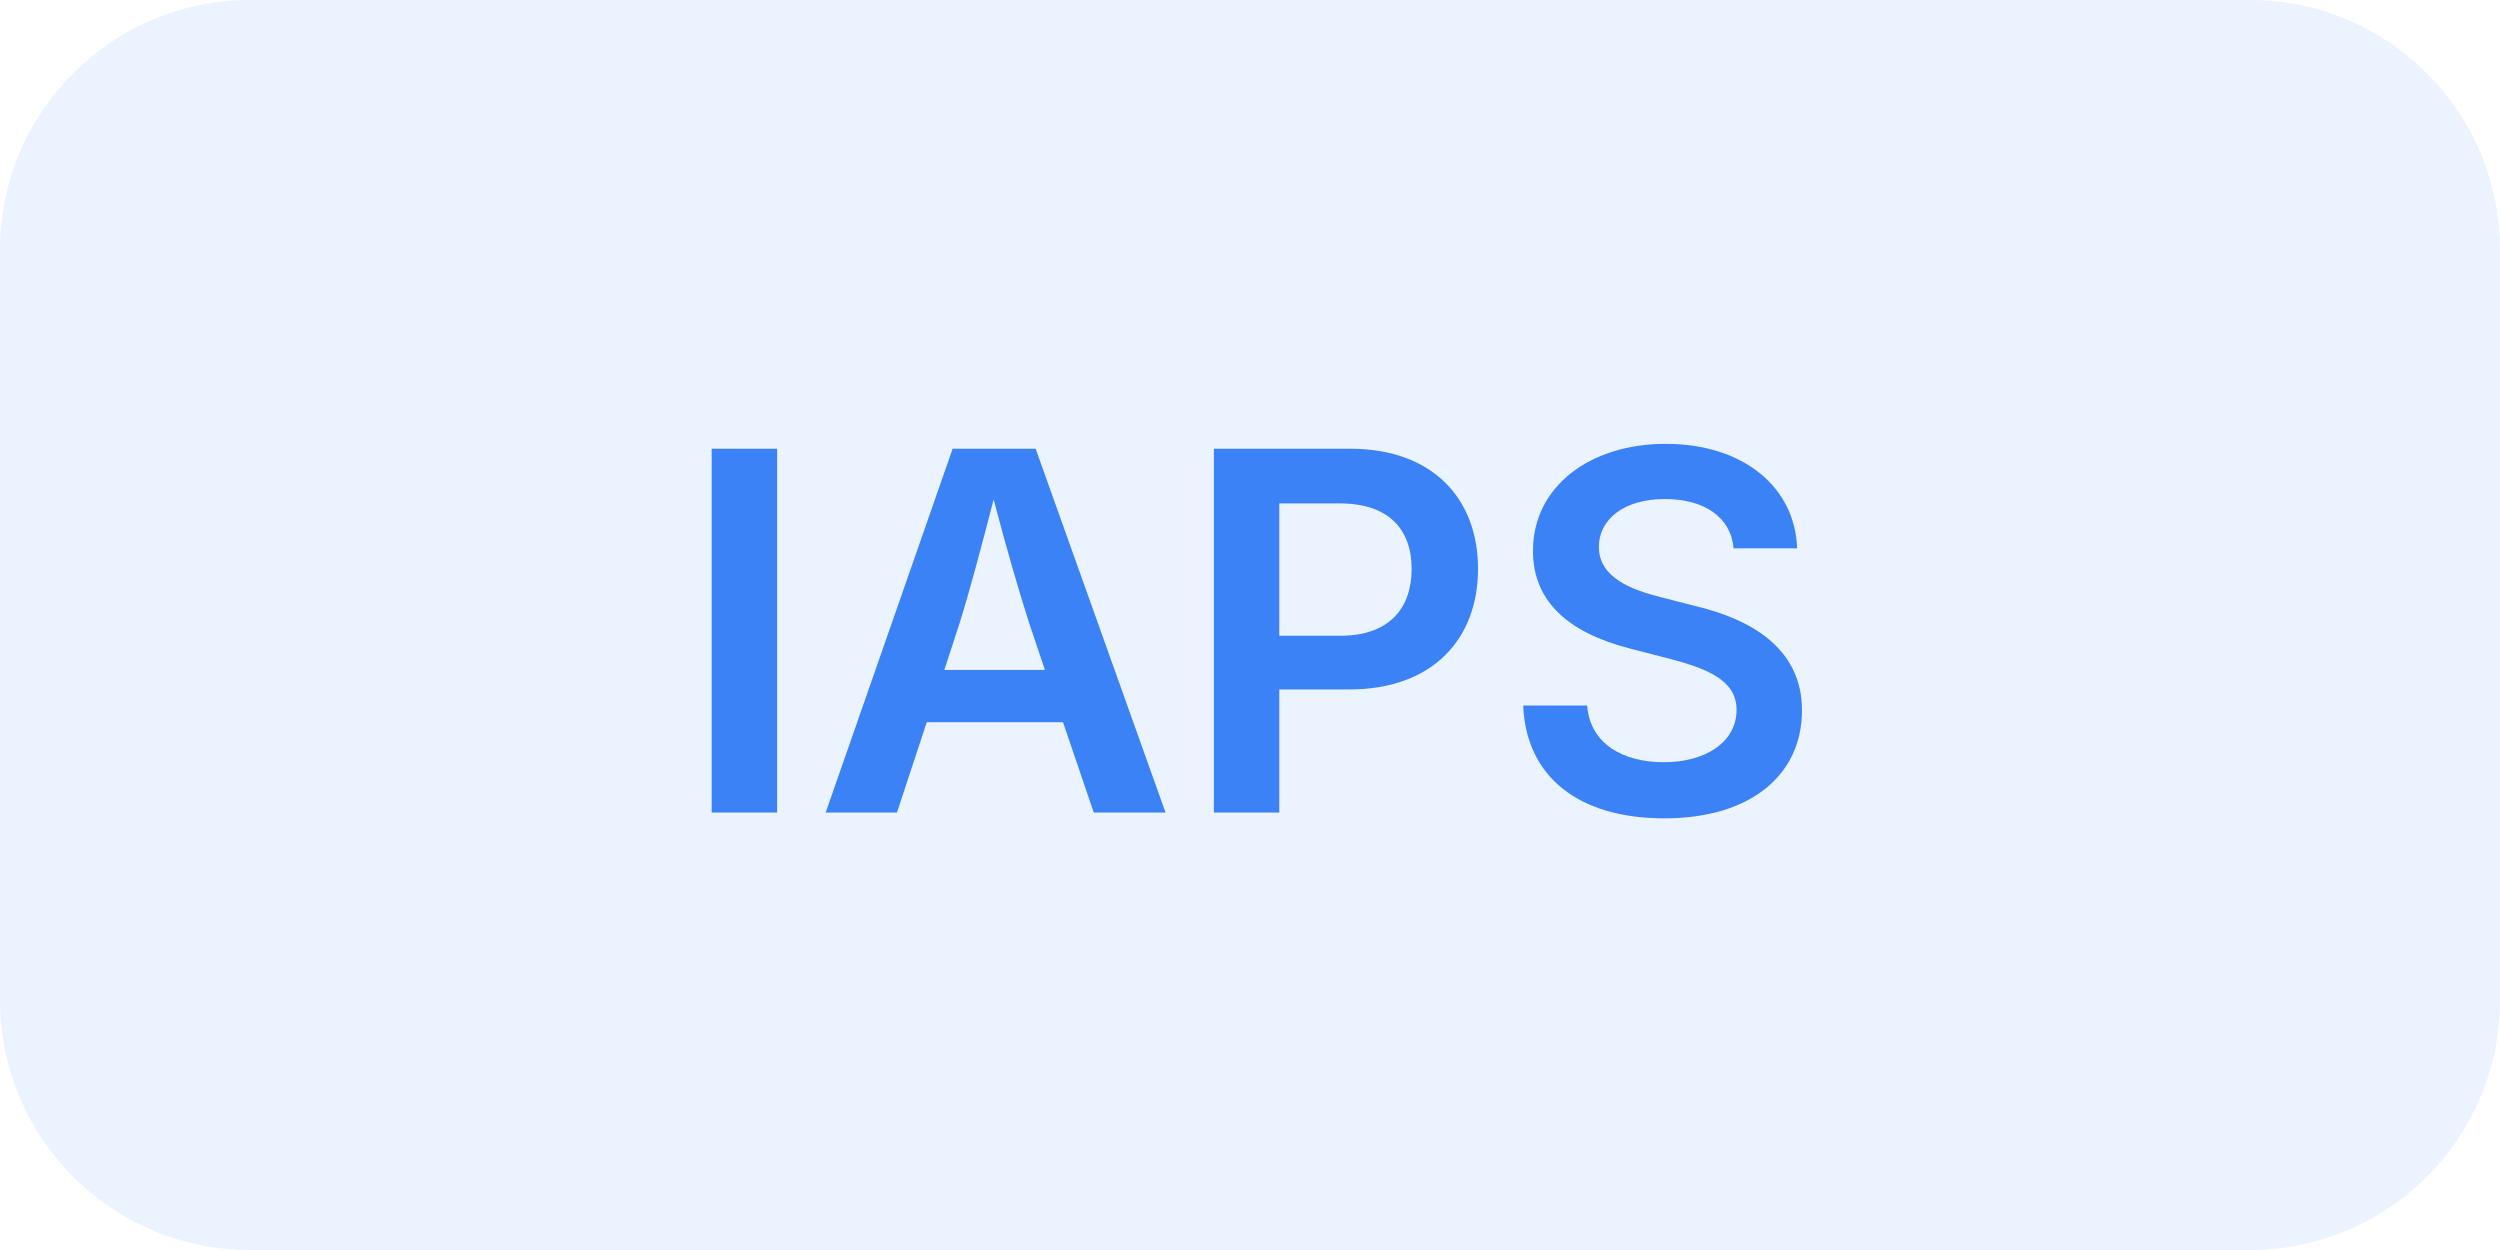
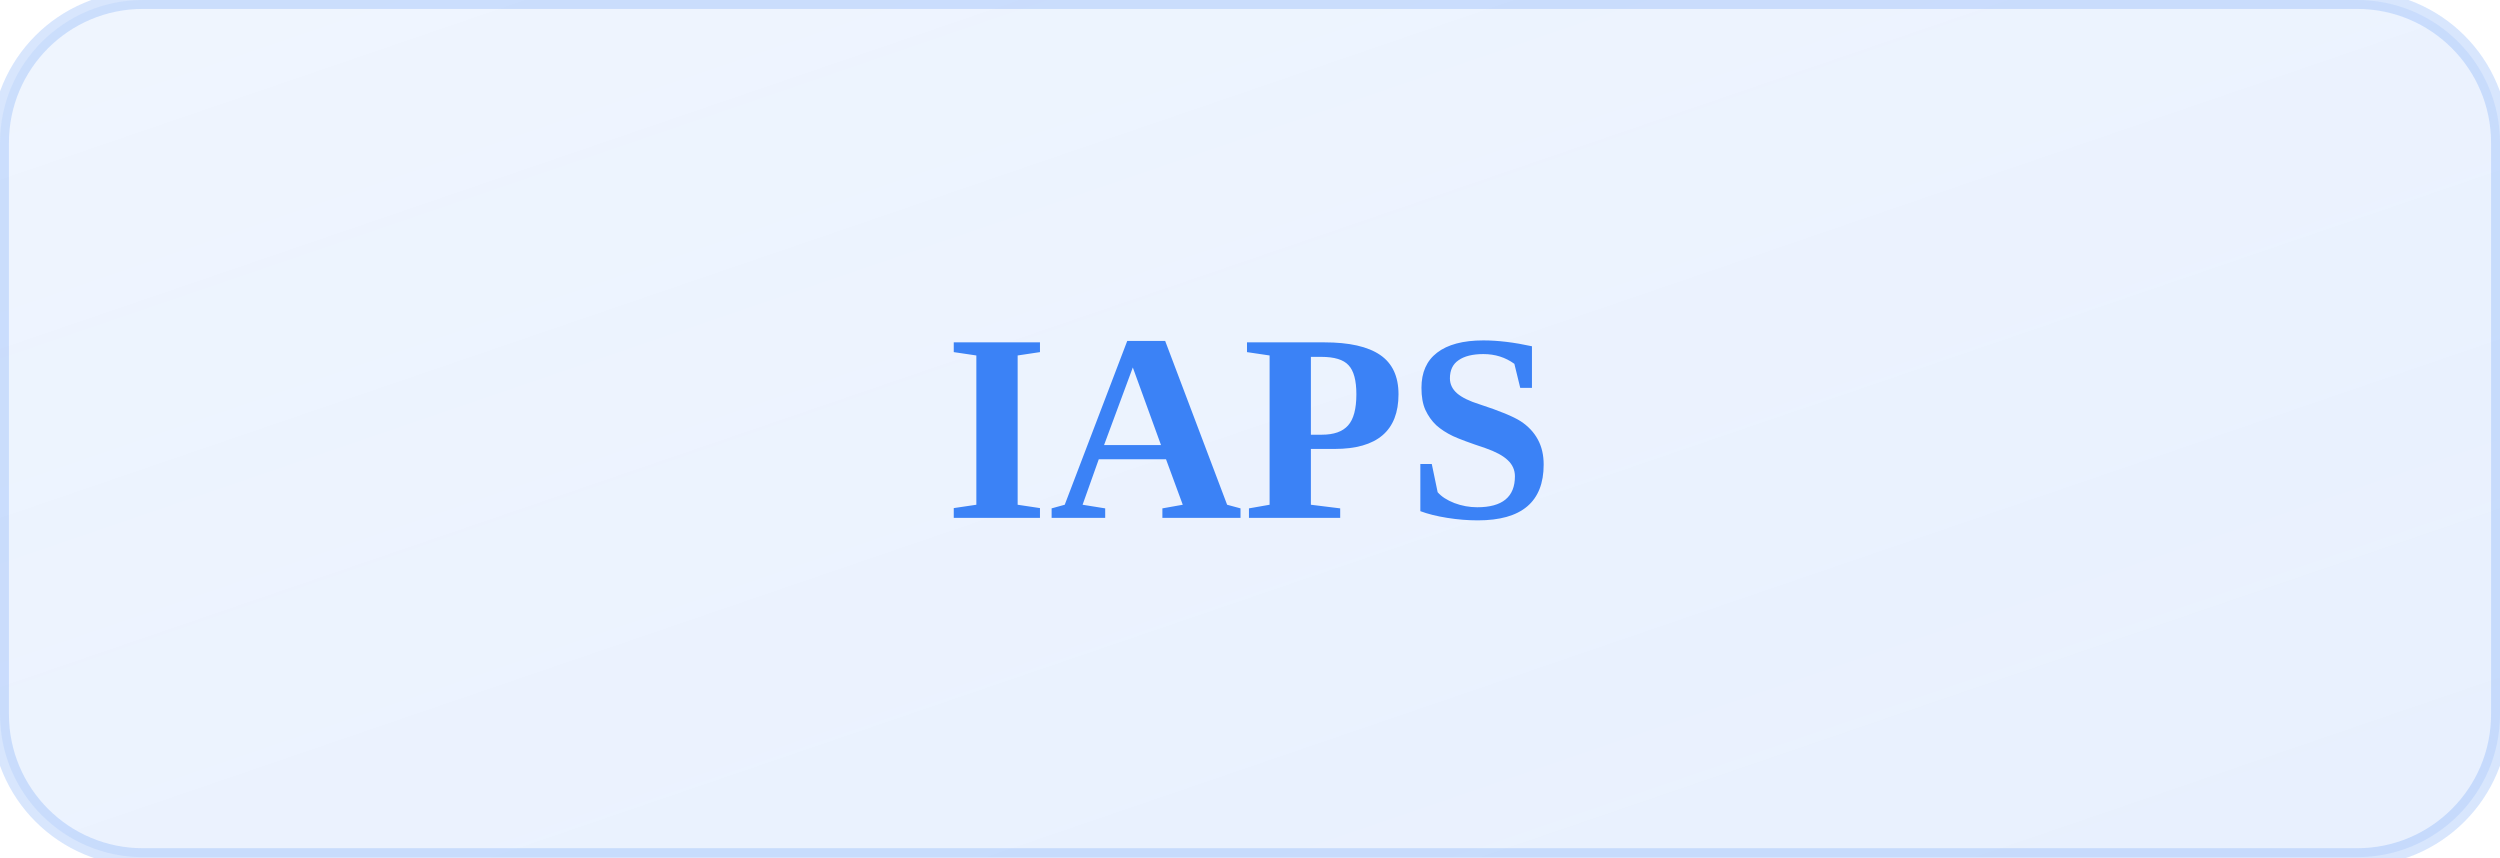
- <svg xmlns="http://www.w3.org/2000/svg" width="80" height="40" viewBox="0 0 80 40" fill="none">
-   <rect x="0" y="0" width="80" height="40" rx="8" fill="#3B82F6" fill-opacity="0.1" />
-   <text x="40" y="26" font-family="Inter, system-ui, -apple-system, sans-serif" font-size="16" font-weight="600" fill="#3B82F6" text-anchor="middle">IAPS</text>
+ <svg xmlns="http://www.w3.org/2000/svg" width="140" height="48" viewBox="0 0 140 48">
+   <defs>
+     <linearGradient id="bg-iaps" x1="0%" y1="0%" x2="100%" y2="100%">
+       <stop offset="0%" style="stop-color:#3B82F6;stop-opacity:0.08" />
+       <stop offset="100%" style="stop-color:#3B82F6;stop-opacity:0.12" />
+     </linearGradient>
+   </defs>
+   <rect x="0" y="0" width="140" height="48" rx="8" fill="url(#bg-iaps)" />
+   <rect x="0" y="0" width="140" height="48" rx="8" fill="none" stroke="#3B82F6" stroke-width="1" opacity="0.2" />
+   <text x="70" y="29" font-family="Times New Roman, serif" font-size="15" font-weight="600" fill="#3B82F6" text-anchor="middle">IAPS</text>
</svg>
